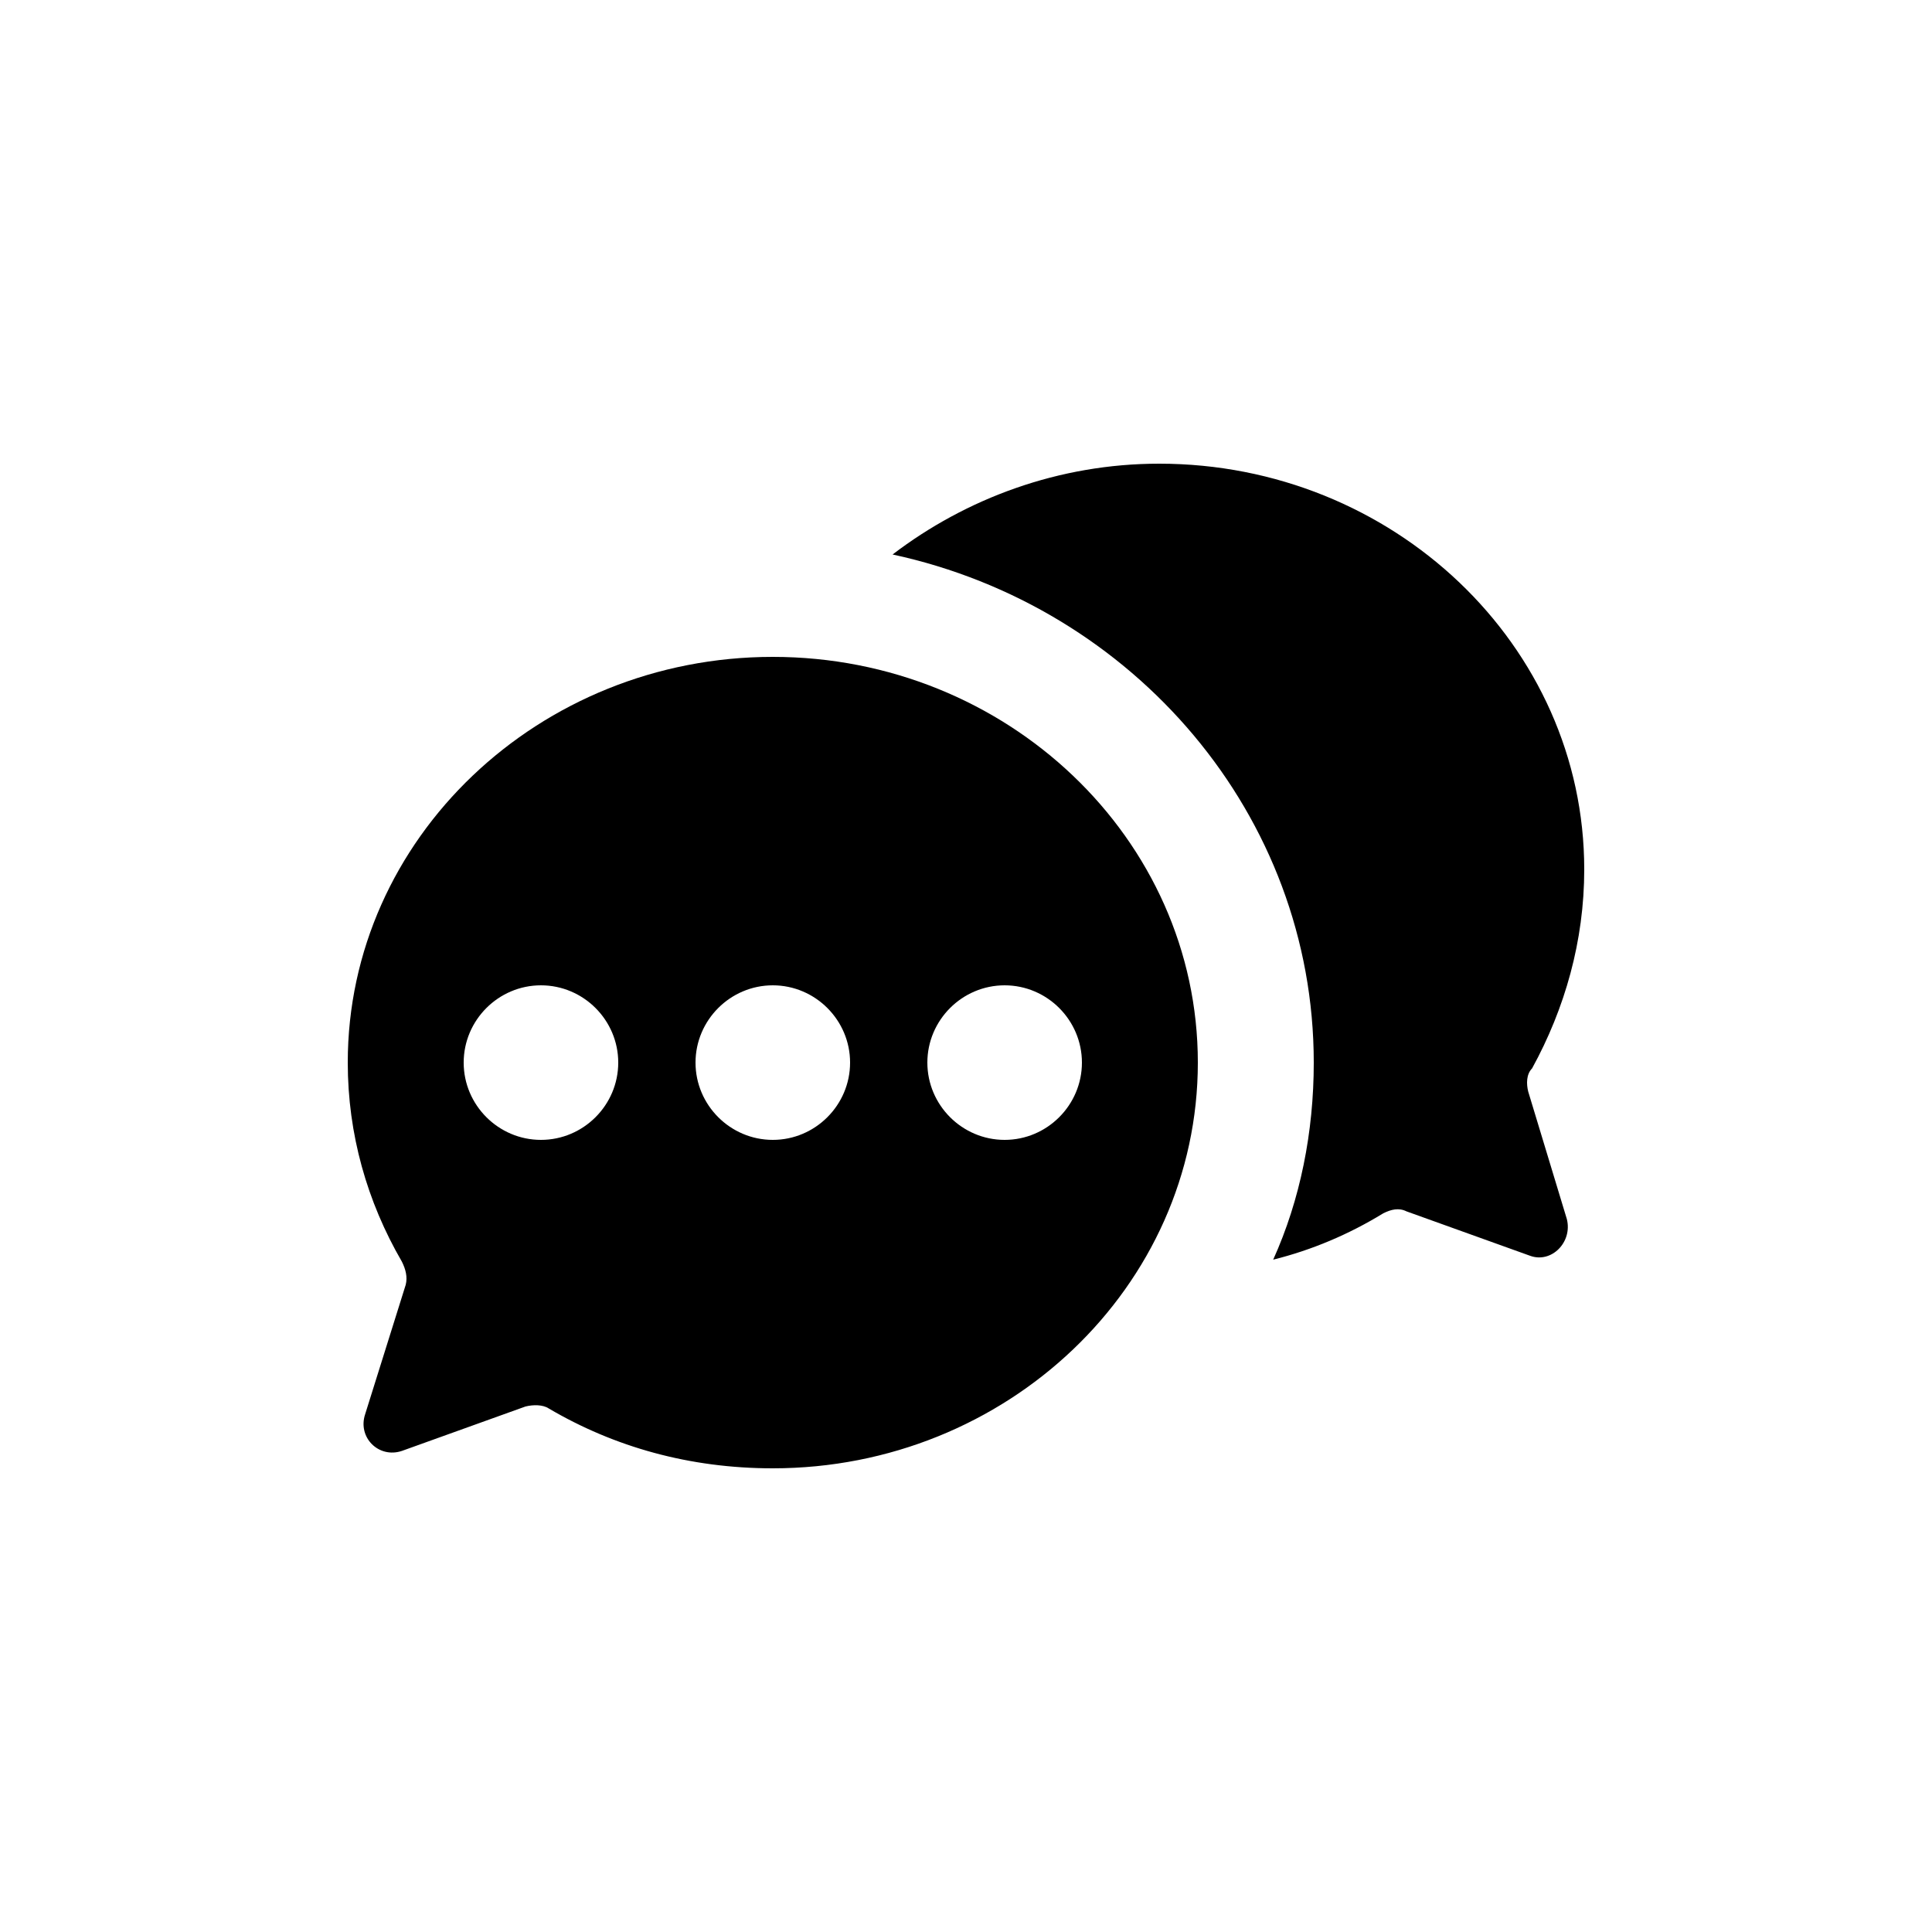
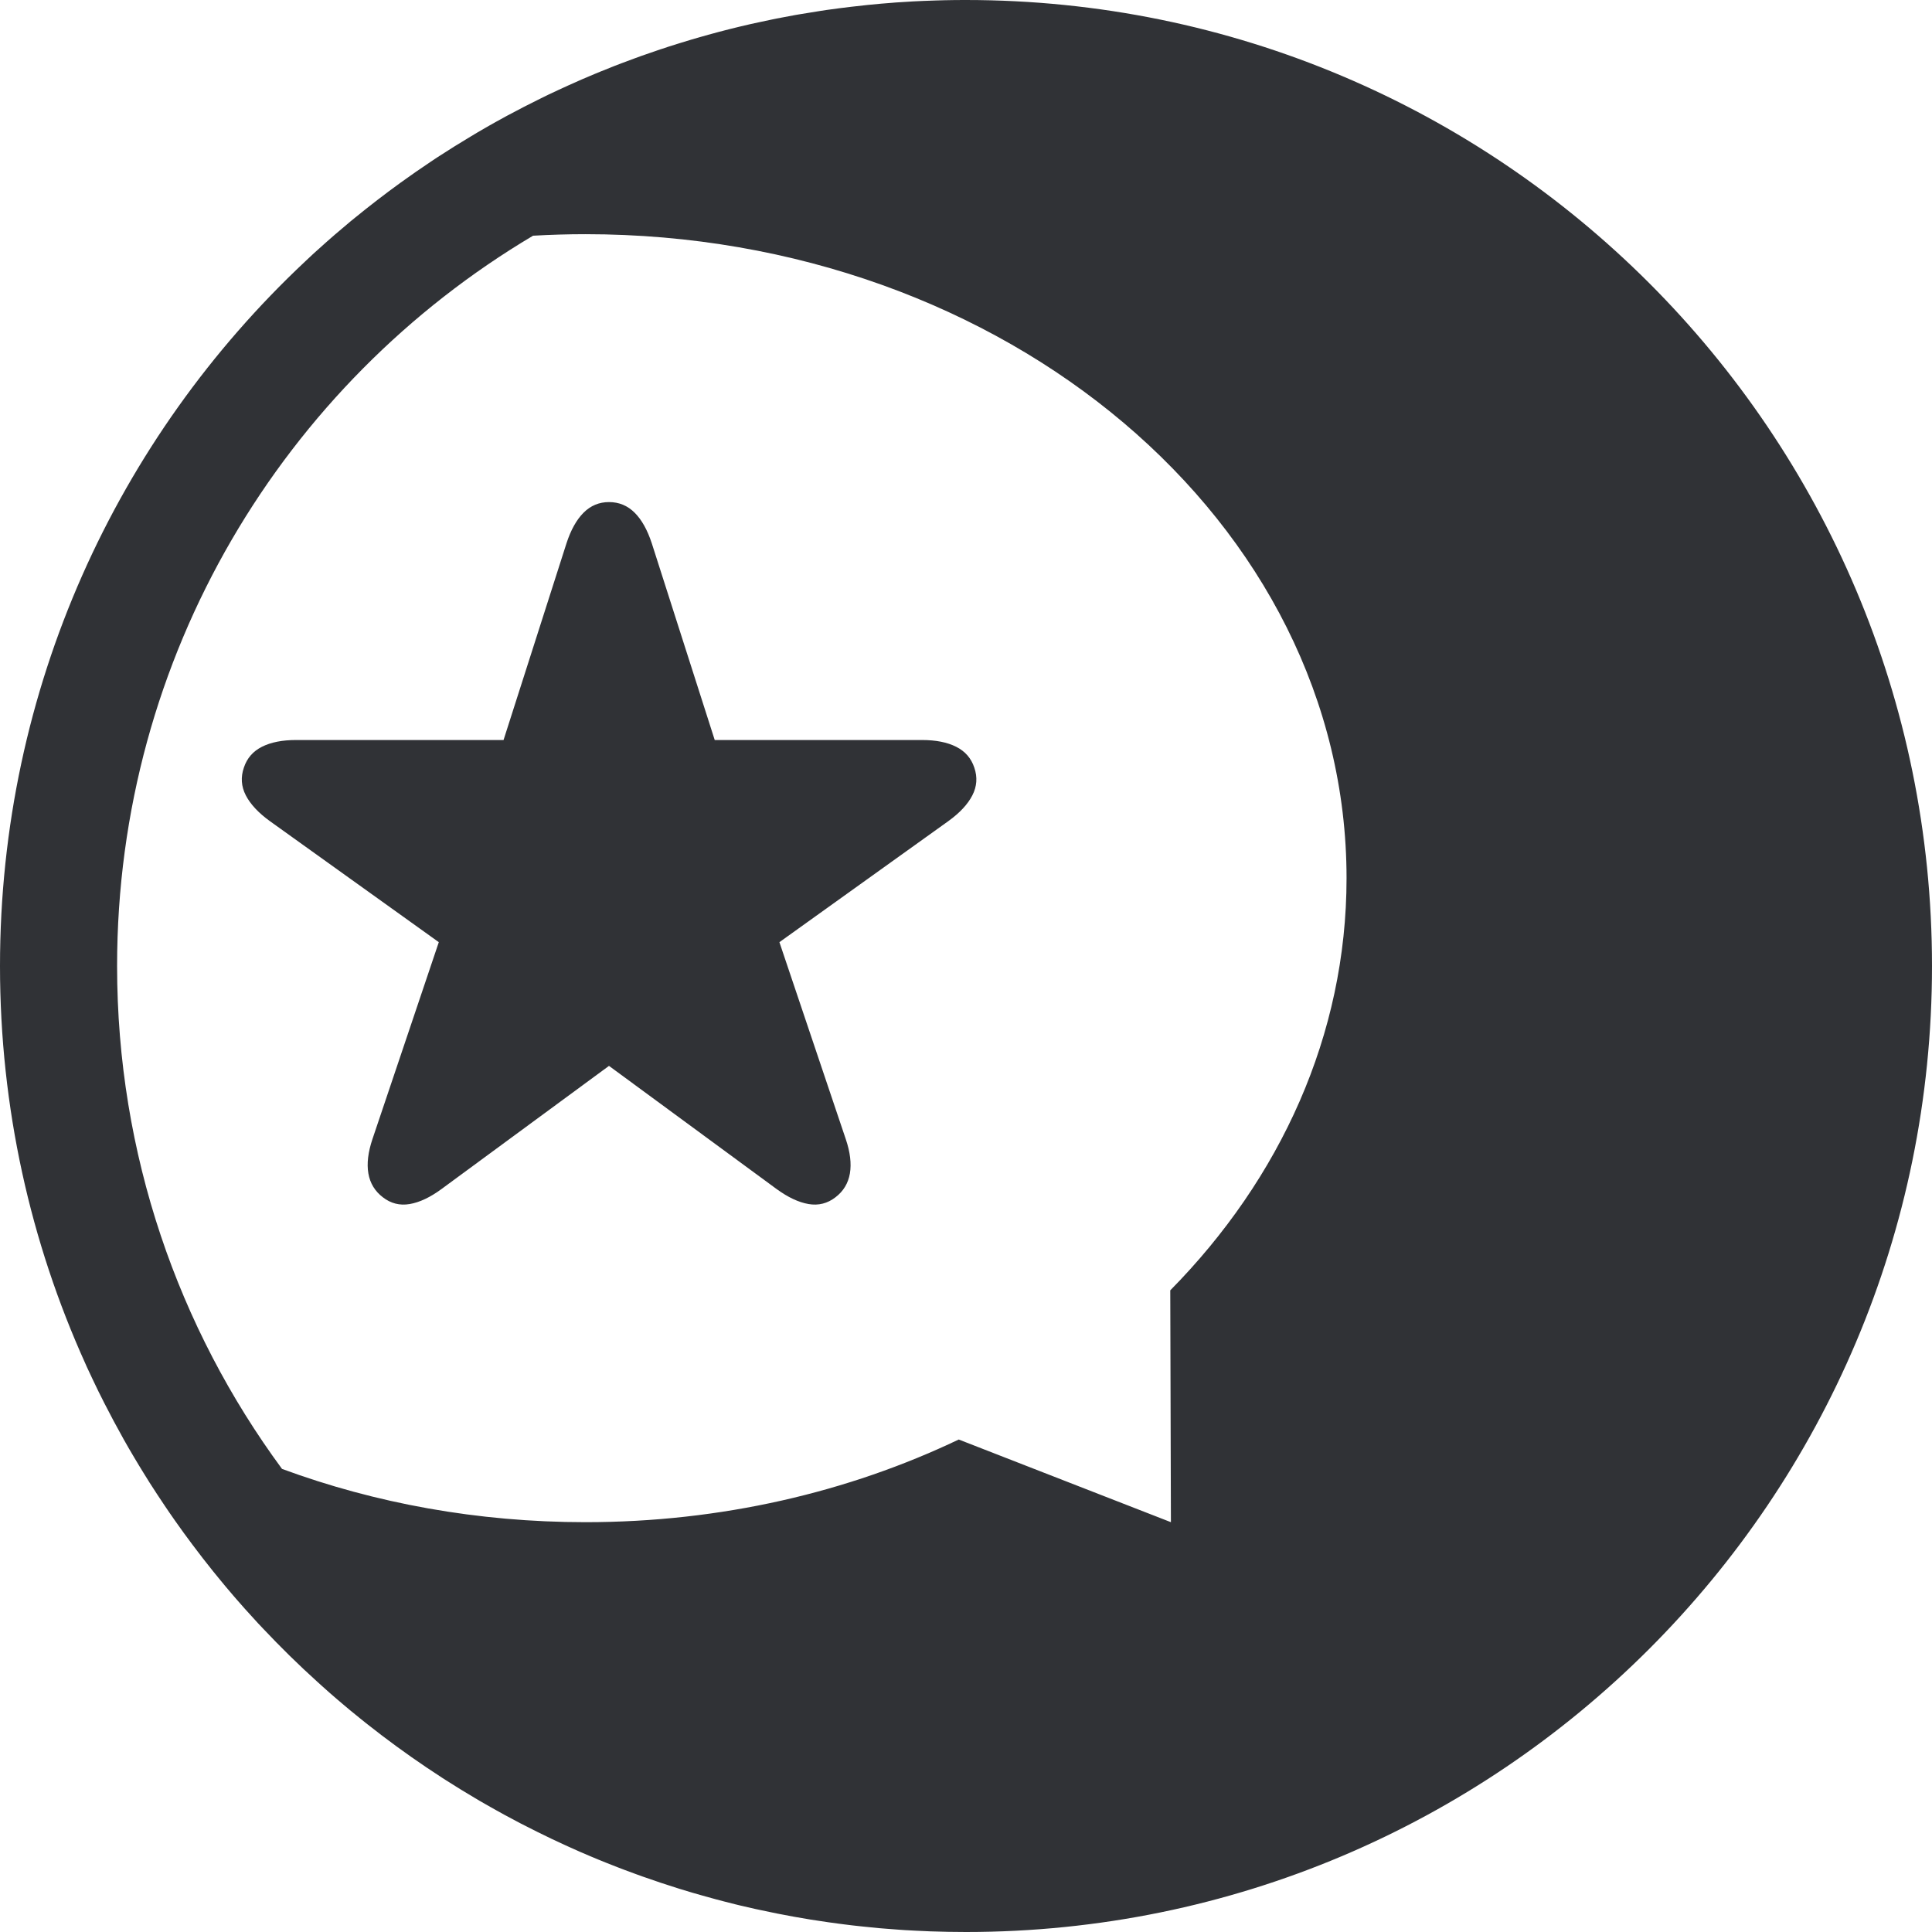
- <svg xmlns="http://www.w3.org/2000/svg" fill="#000000" width="100" height="100" viewBox="0 0 100 100" xml:space="preserve">
-   <g>
-     <g>
-       <path d="M79.1,56.5c-0.1-0.4-0.1-0.9,0.2-1.2C81,52.2,82,48.7,82,45c0-11.6-9.9-21-22-21c-5.2,0-10,1.8-13.8,4.7    C58.7,31.4,68,42.2,68,55c0,3.6-0.7,7.1-2.1,10.2c2-0.5,3.9-1.3,5.7-2.4c0.4-0.2,0.8-0.3,1.2-0.1l6.4,2.3c1.1,0.4,2.2-0.7,1.9-1.9    L79.1,56.5z" />
-     </g>
-     <g>
-       <path d="M40,34c-12.1,0-22,9.4-22,21c0,3.7,1,7.2,2.8,10.3c0.2,0.4,0.3,0.8,0.2,1.2l-2.1,6.7    c-0.4,1.2,0.7,2.3,1.9,1.9l6.4-2.3c0.4-0.1,0.9-0.1,1.2,0.1c3.4,2,7.3,3.1,11.6,3.1c12.1,0,22-9.4,22-21C62,43.4,52.1,34,40,34z     M28,59c-2.2,0-4-1.8-4-4c0-2.2,1.8-4,4-4c2.2,0,4,1.8,4,4C32,57.2,30.2,59,28,59z M40,59c-2.2,0-4-1.8-4-4c0-2.2,1.8-4,4-4    c2.2,0,4,1.8,4,4C44,57.2,42.2,59,40,59z M52,59c-2.2,0-4-1.8-4-4c0-2.2,1.8-4,4-4c2.2,0,4,1.8,4,4C56,57.2,54.2,59,52,59z" />
+ <svg xmlns="http://www.w3.org/2000/svg" width="33px" height="33px" viewBox="0 0 33 33" version="1.1">
+   <g id="GitPage" stroke="none" stroke-width="1" fill="none" fill-rule="evenodd">
+     <g id="DevOpsWeb_Main_XL-1200" transform="translate(-815, -1280)" fill="#303236">
+       <path d="M831.5,1313 C831.296,1313 831.092,1312.996 830.89,1312.989 C830.876,1312.988 830.862,1312.988 830.849,1312.987 C830.782,1312.985 830.715,1312.982 830.648,1312.978 C830.585,1312.975 830.522,1312.972 830.46,1312.968 C830.426,1312.966 830.392,1312.963 830.358,1312.961 C830.275,1312.955 830.193,1312.949 830.111,1312.942 C830.078,1312.94 830.044,1312.937 830.011,1312.934 C829.921,1312.926 829.831,1312.917 829.742,1312.907 C829.72,1312.905 829.698,1312.903 829.676,1312.9 C829.593,1312.891 829.511,1312.882 829.429,1312.871 C829.39,1312.866 829.351,1312.861 829.312,1312.856 C829.259,1312.849 829.205,1312.842 829.152,1312.834 C828.951,1312.806 828.752,1312.774 828.555,1312.738 C828.365,1312.704 828.176,1312.666 827.988,1312.625 C827.96,1312.619 827.931,1312.613 827.903,1312.607 C827.817,1312.588 827.731,1312.568 827.646,1312.548 C827.618,1312.541 827.589,1312.534 827.56,1312.527 C827.491,1312.51 827.423,1312.493 827.355,1312.475 C827.317,1312.465 827.279,1312.455 827.241,1312.445 C827.178,1312.428 827.115,1312.411 827.052,1312.393 C826.902,1312.352 826.753,1312.308 826.605,1312.262 C826.392,1312.196 826.181,1312.125 825.972,1312.051 C825.94,1312.04 825.907,1312.028 825.875,1312.016 C825.805,1311.991 825.734,1311.965 825.664,1311.938 C825.625,1311.923 825.587,1311.909 825.549,1311.894 C825.488,1311.871 825.427,1311.847 825.366,1311.822 C825.316,1311.802 825.265,1311.781 825.215,1311.761 C825.174,1311.744 825.133,1311.727 825.093,1311.71 C825.034,1311.685 824.975,1311.66 824.915,1311.634 C824.852,1311.606 824.79,1311.578 824.727,1311.55 C824.706,1311.541 824.685,1311.531 824.663,1311.521 C824.501,1311.447 824.34,1311.371 824.18,1311.291 C823.989,1311.197 823.8,1311.099 823.614,1310.997 C823.571,1310.974 823.528,1310.95 823.486,1310.926 C823.449,1310.906 823.413,1310.886 823.377,1310.865 C823.318,1310.832 823.259,1310.798 823.2,1310.764 C823.172,1310.747 823.144,1310.731 823.116,1310.714 C822.948,1310.615 822.782,1310.513 822.618,1310.408 C822.596,1310.394 822.574,1310.379 822.551,1310.365 C822.197,1310.136 821.851,1309.893 821.516,1309.638 L821.474,1309.605 C821.424,1309.567 821.374,1309.528 821.324,1309.489 C821.297,1309.468 821.269,1309.446 821.242,1309.425 C821.212,1309.401 821.183,1309.378 821.154,1309.354 C821.097,1309.308 821.04,1309.262 820.983,1309.215 C820.95,1309.187 820.917,1309.159 820.883,1309.131 C820.844,1309.098 820.804,1309.065 820.765,1309.031 C820.718,1308.991 820.671,1308.95 820.624,1308.909 C820.58,1308.87 820.536,1308.831 820.493,1308.792 C820.468,1308.77 820.443,1308.747 820.418,1308.724 C820.098,1308.435 819.791,1308.133 819.496,1307.82 C819.465,1307.788 819.435,1307.756 819.405,1307.724 C819.352,1307.666 819.298,1307.607 819.245,1307.548 C819.224,1307.525 819.203,1307.502 819.183,1307.48 C819.141,1307.433 819.099,1307.385 819.057,1307.337 C819.032,1307.307 819.006,1307.278 818.98,1307.248 C818.939,1307.2 818.898,1307.151 818.857,1307.103 C818.825,1307.064 818.793,1307.026 818.761,1306.987 C818.72,1306.938 818.681,1306.889 818.641,1306.84 C818.521,1306.691 818.403,1306.539 818.288,1306.385 C818.186,1306.249 818.086,1306.112 817.988,1305.972 C817.956,1305.926 817.924,1305.88 817.892,1305.834 C817.865,1305.795 817.838,1305.756 817.812,1305.716 C817.725,1305.587 817.64,1305.457 817.556,1305.326 C817.519,1305.267 817.482,1305.208 817.446,1305.149 C817.421,1305.109 817.396,1305.069 817.372,1305.028 C817.345,1304.983 817.317,1304.937 817.29,1304.891 C817.23,1304.791 817.172,1304.69 817.115,1304.589 C816.997,1304.378 816.883,1304.165 816.773,1303.949 L816.754,1303.91 C816.729,1303.861 816.704,1303.812 816.68,1303.763 C816.612,1303.623 816.545,1303.481 816.479,1303.339 C816.473,1303.324 816.466,1303.308 816.459,1303.293 C815.522,1301.222 815,1298.922 815,1296.5 C815,1291.754 817.004,1287.476 820.212,1284.466 C820.26,1284.42 820.309,1284.375 820.357,1284.33 C820.389,1284.302 820.42,1284.273 820.452,1284.245 C820.628,1284.085 820.808,1283.93 820.991,1283.778 C821.016,1283.759 821.04,1283.738 821.065,1283.718 C821.315,1283.514 821.572,1283.316 821.834,1283.126 C822.007,1283.001 822.182,1282.879 822.359,1282.761 C822.395,1282.737 822.431,1282.713 822.467,1282.689 C822.659,1282.564 822.853,1282.443 823.049,1282.326 C823.086,1282.303 823.122,1282.282 823.159,1282.26 C823.225,1282.222 823.29,1282.184 823.356,1282.146 C823.394,1282.125 823.432,1282.103 823.47,1282.082 C823.533,1282.047 823.596,1282.013 823.659,1281.978 C823.853,1281.874 824.048,1281.773 824.246,1281.676 C824.288,1281.655 824.331,1281.635 824.373,1281.614 C824.428,1281.588 824.483,1281.562 824.537,1281.537 C824.59,1281.512 824.643,1281.488 824.696,1281.464 C824.775,1281.428 824.854,1281.393 824.934,1281.358 C825.008,1281.326 825.083,1281.294 825.158,1281.263 C825.194,1281.248 825.229,1281.233 825.265,1281.219 C825.342,1281.187 825.419,1281.156 825.497,1281.126 C825.536,1281.111 825.576,1281.095 825.617,1281.08 C825.698,1281.049 825.778,1281.019 825.859,1280.99 C825.89,1280.978 825.923,1280.966 825.955,1280.955 C826.065,1280.916 826.174,1280.878 826.285,1280.841 L826.299,1280.837 C826.341,1280.823 826.383,1280.809 826.425,1280.795 C826.486,1280.776 826.546,1280.756 826.607,1280.738 C826.674,1280.717 826.741,1280.697 826.807,1280.677 C826.856,1280.663 826.904,1280.649 826.952,1280.635 C827,1280.621 827.048,1280.607 827.097,1280.594 C827.334,1280.528 827.573,1280.468 827.813,1280.413 C827.839,1280.408 827.864,1280.402 827.89,1280.396 C827.992,1280.373 828.096,1280.351 828.2,1280.33 C828.221,1280.326 828.242,1280.322 828.263,1280.317 C828.367,1280.297 828.471,1280.277 828.576,1280.258 C828.6,1280.254 828.623,1280.25 828.646,1280.246 C828.768,1280.225 828.892,1280.205 829.016,1280.186 C829.048,1280.181 829.081,1280.176 829.114,1280.171 C829.187,1280.161 829.261,1280.15 829.335,1280.141 C829.399,1280.132 829.464,1280.124 829.529,1280.117 C829.627,1280.105 829.725,1280.094 829.825,1280.084 C829.832,1280.083 829.84,1280.082 829.848,1280.082 C829.981,1280.068 830.113,1280.057 830.247,1280.047 C830.262,1280.046 830.278,1280.045 830.293,1280.043 C830.394,1280.036 830.495,1280.03 830.597,1280.024 C830.653,1280.021 830.709,1280.019 830.766,1280.016 C830.84,1280.013 830.914,1280.01 830.987,1280.008 C831.035,1280.006 831.082,1280.005 831.129,1280.004 C831.25,1280.001 831.372,1280 831.495,1280 C840.613,1280 848,1287.387 848,1296.5 C848,1305.613 840.613,1313 831.5,1313 Z M825,1284 C824.699,1284 824.401,1284.009 824.105,1284.026 C819.851,1286.552 817,1291.193 817,1296.5 C817,1299.715 818.046,1302.686 819.817,1305.09 C821.405,1305.676 823.158,1306 825,1306 C827.317,1306 829.492,1305.487 831.376,1304.588 L835,1306 C834.996,1304.548 834.992,1303.228 834.989,1302.04 C836.869,1300.133 838,1297.678 838,1295 C838,1288.925 832.18,1284 825,1284 Z M825.402,1288.576 C825.574,1288.576 825.72,1288.637 825.84,1288.757 C825.961,1288.877 826.058,1289.052 826.133,1289.28 L827.208,1292.64 L830.748,1292.64 C830.986,1292.64 831.181,1292.679 831.333,1292.756 C831.486,1292.833 831.589,1292.952 831.642,1293.112 C831.698,1293.275 831.687,1293.433 831.608,1293.586 C831.53,1293.738 831.393,1293.885 831.199,1294.025 L828.313,1296.093 L829.446,1299.456 C829.522,1299.679 829.545,1299.875 829.517,1300.043 C829.488,1300.211 829.406,1300.347 829.271,1300.45 C829.134,1300.556 828.981,1300.595 828.811,1300.566 C828.641,1300.537 828.459,1300.451 828.264,1300.309 L825.402,1298.206 L822.542,1300.309 C822.349,1300.451 822.168,1300.537 821.998,1300.566 C821.828,1300.595 821.675,1300.556 821.539,1300.45 C821.404,1300.347 821.321,1300.211 821.292,1300.043 C821.263,1299.875 821.287,1299.679 821.362,1299.456 L822.495,1296.093 L819.609,1294.025 C819.415,1293.885 819.278,1293.738 819.199,1293.586 C819.12,1293.433 819.109,1293.274 819.166,1293.11 C819.219,1292.95 819.322,1292.832 819.475,1292.755 C819.628,1292.678 819.822,1292.64 820.058,1292.64 L823.601,1292.64 L824.676,1289.28 C824.75,1289.052 824.848,1288.877 824.968,1288.757 C825.088,1288.637 825.233,1288.576 825.402,1288.576 Z" id="icon_feedback" />
    </g>
  </g>
</svg>
